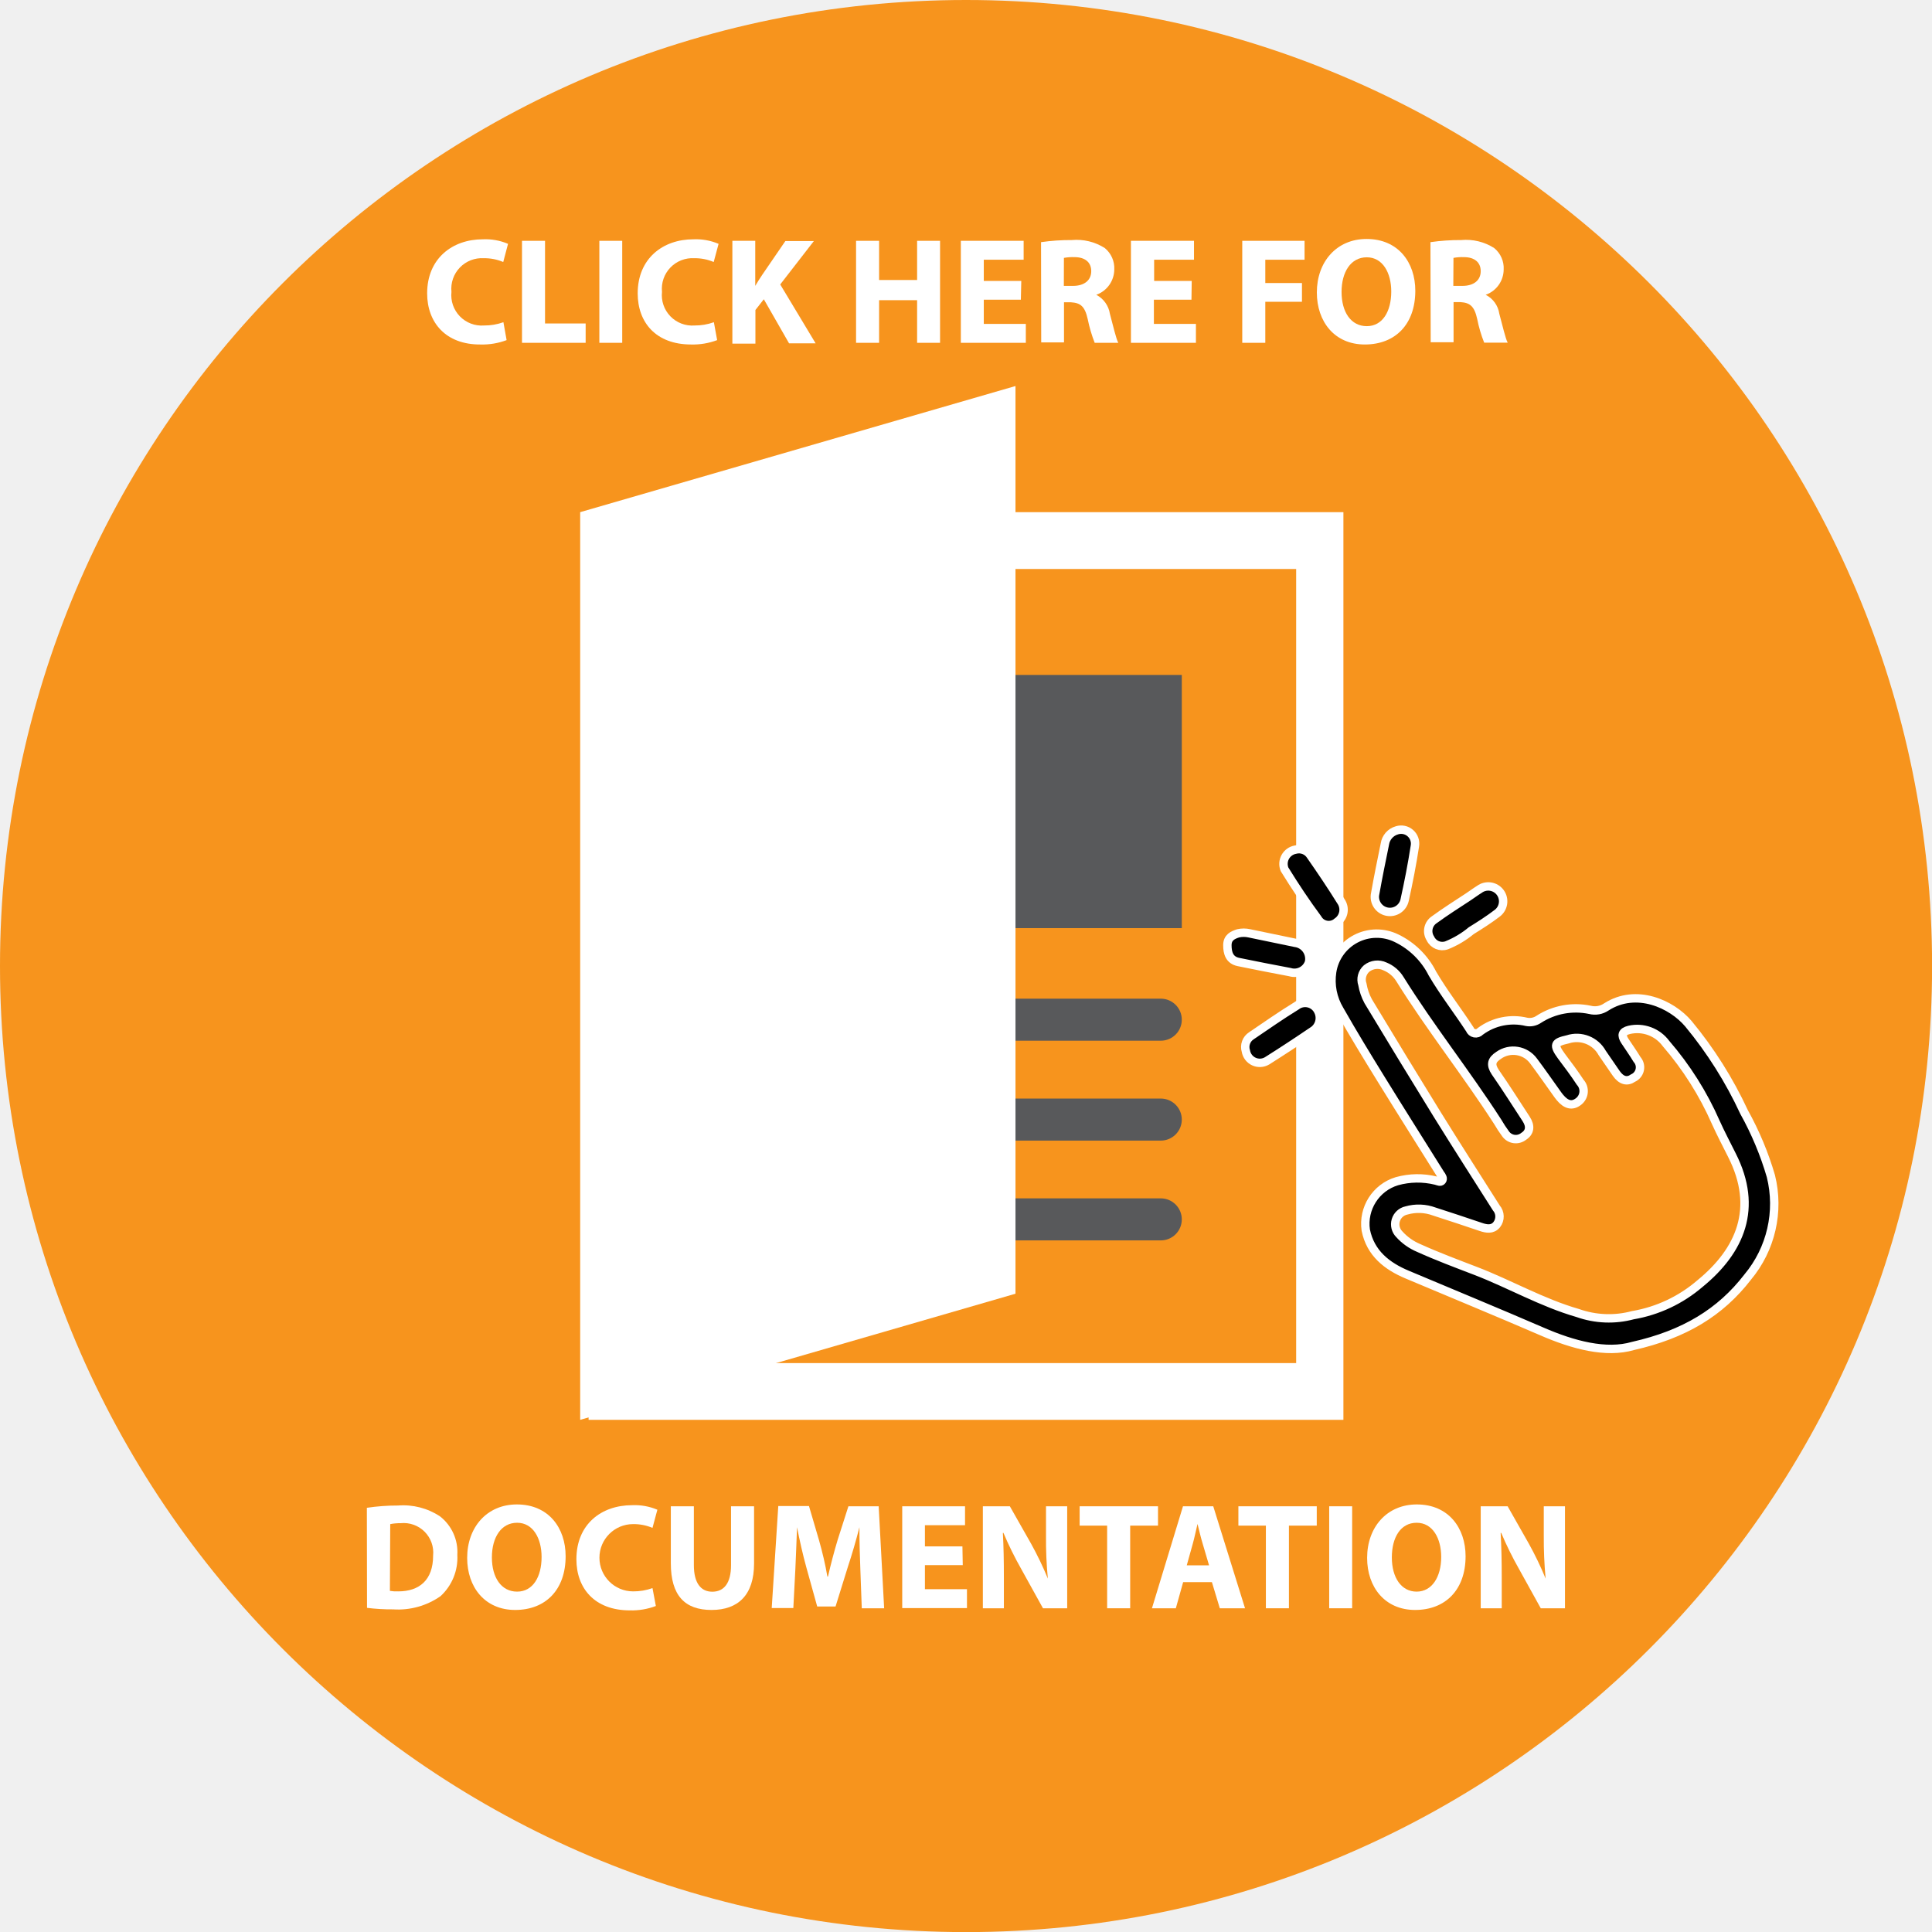
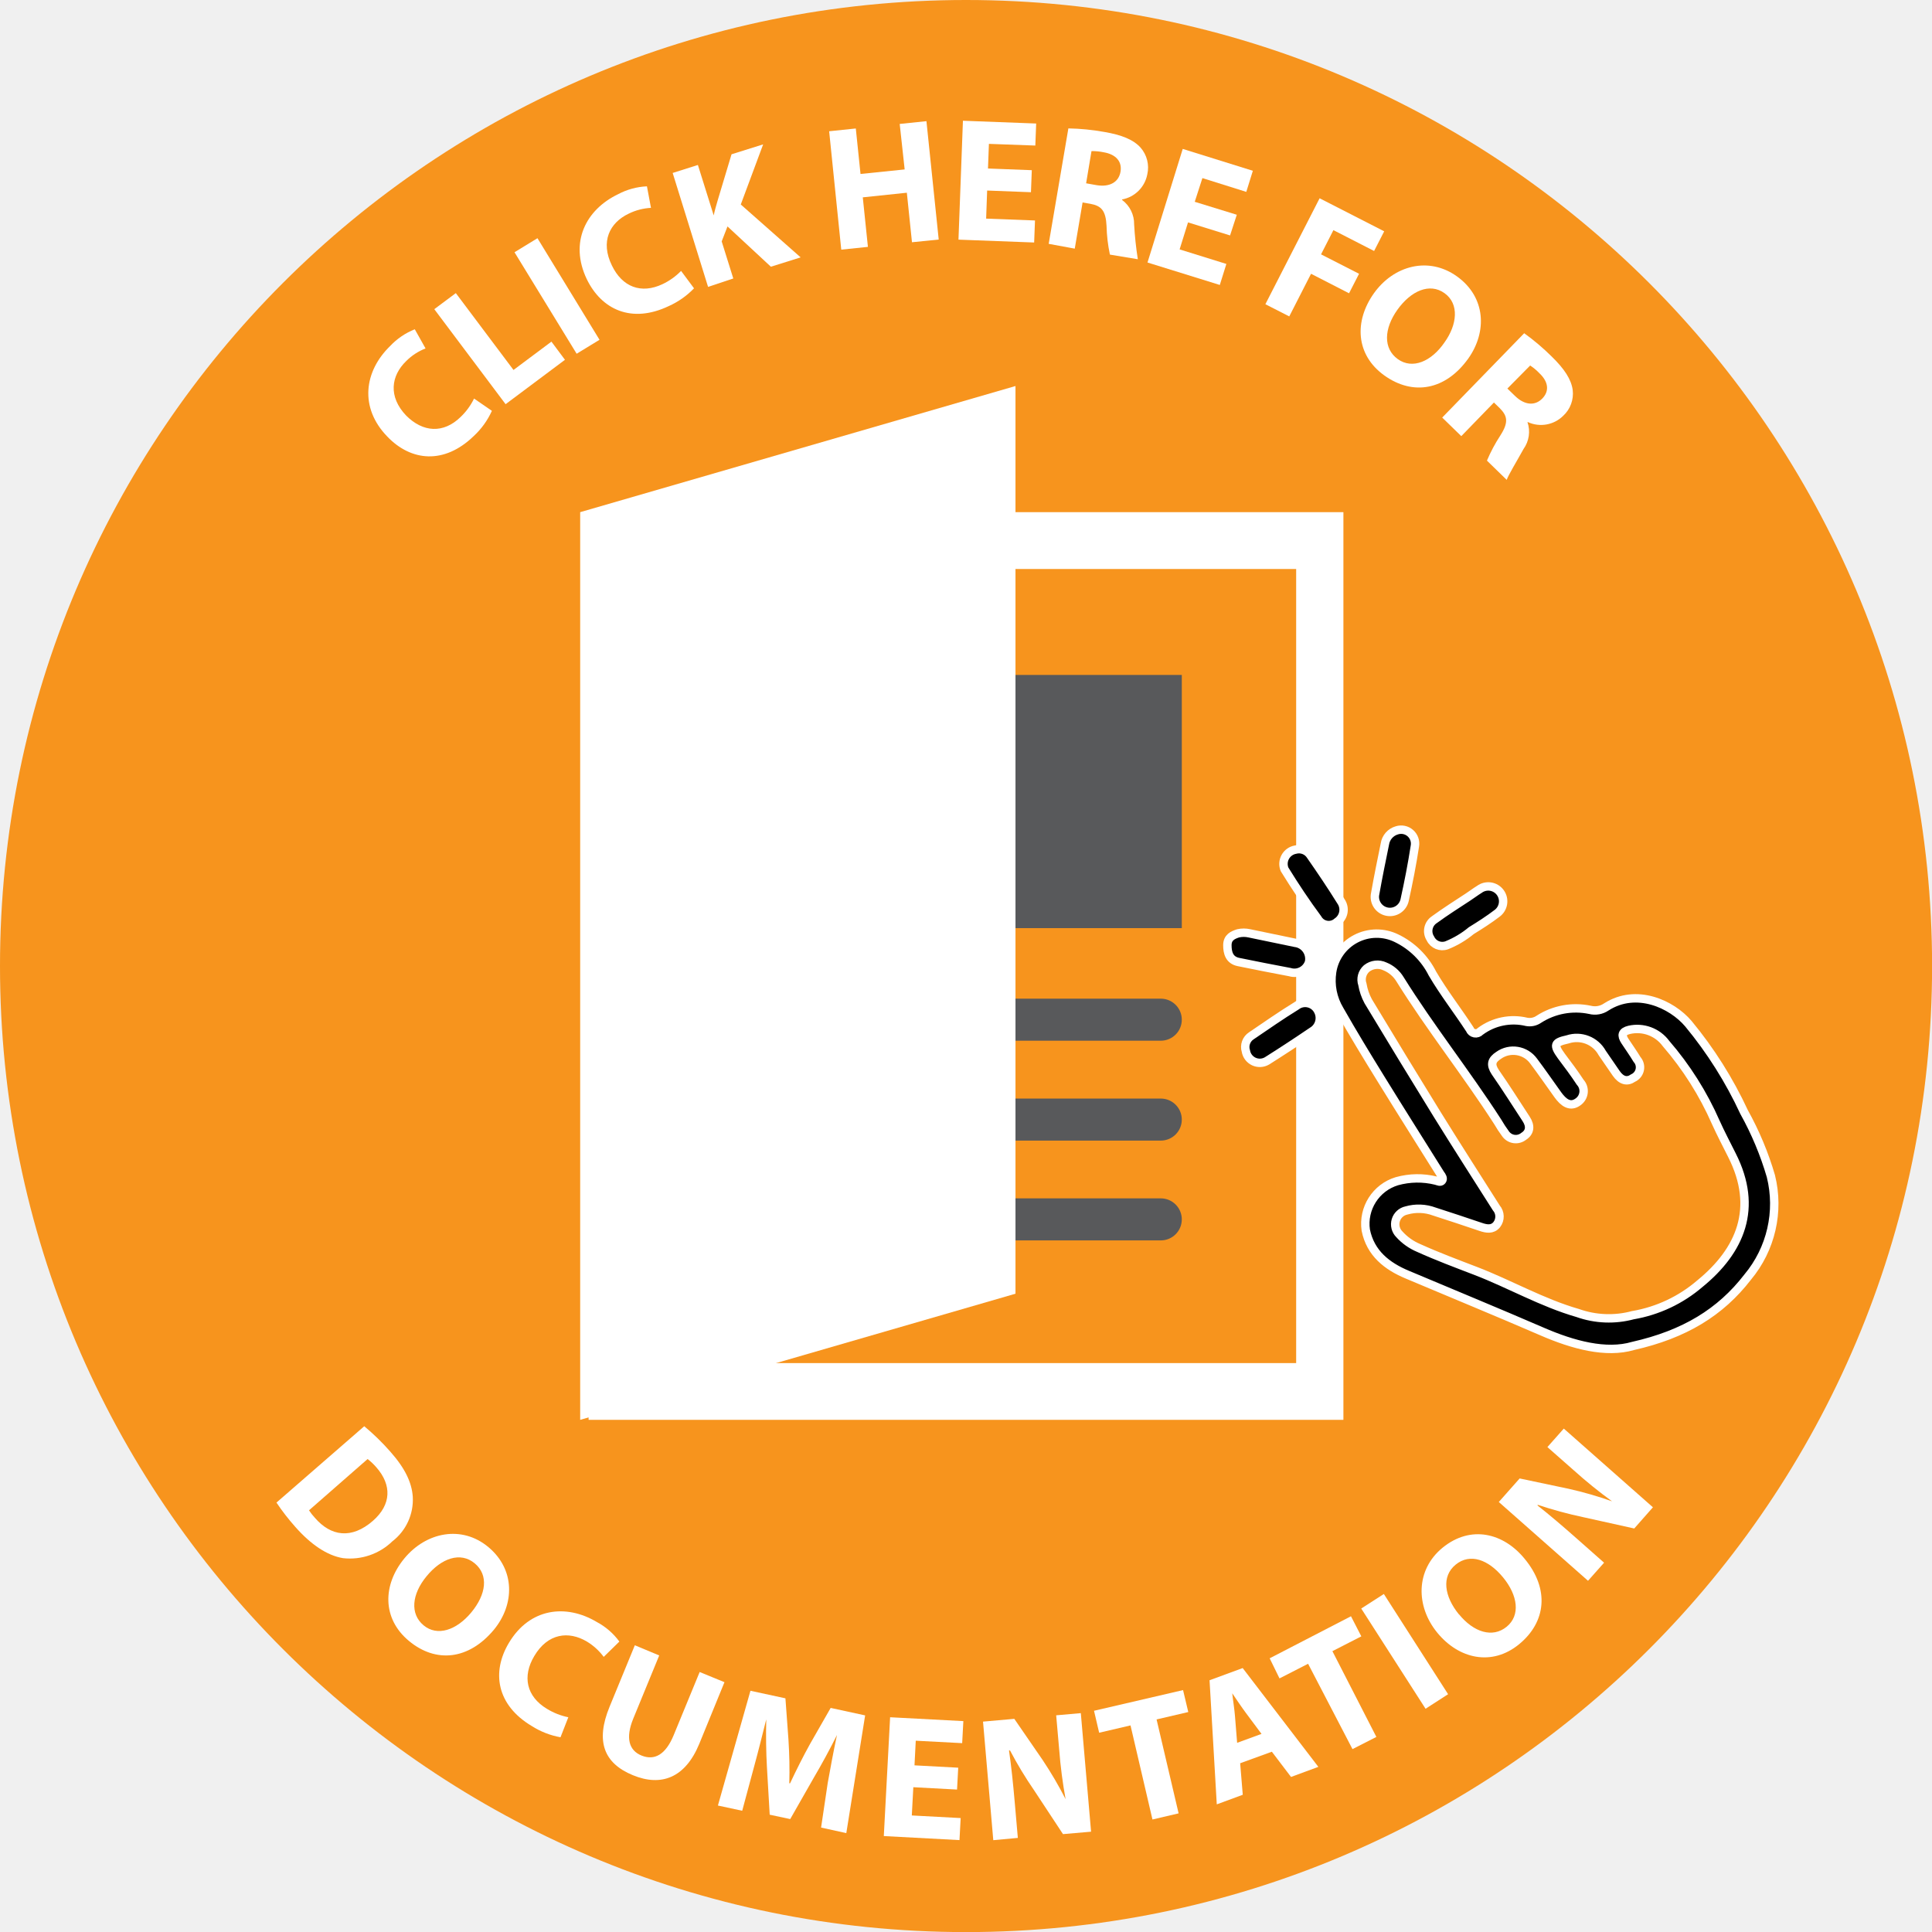
<svg xmlns="http://www.w3.org/2000/svg" id="Layer_1" data-name="Layer 1" viewBox="0 0 229.77 229.77">
  <defs>
    <style>.cls-1{fill:#f7941d;}.cls-2{fill:#fff;}.cls-3{fill:#58595b;}.cls-4{stroke:#fff;stroke-miterlimit:10;}</style>
  </defs>
  <circle class="cls-1" cx="114.89" cy="114.89" r="114.89" />
+   <path class="cls-2" d="M58.5,48.86a9.31,9.31,0,0,1-2.16,3c-3.52,3.41-7.46,3-10.27.07-3.37-3.47-2.75-7.78.32-10.77a8.18,8.18,0,0,1,2.94-2l1.28,2.28a6.6,6.6,0,0,0-2.3,1.5c-1.81,1.75-2.16,4.23,0,6.49,2,2,4.42,2.15,6.46.17a7.67,7.67,0,0,0,1.61-2.2Z" />
+   <path class="cls-2" d="M51.65,36.77l2.56-1.91L61.07,44l4.51-3.37,1.61,2.16-7.06,5.28Z" />
+   <path class="cls-2" d="M63.92,28.33,71.3,40.41l-2.72,1.66L61.19,30Z" />
+   <path class="cls-2" d="M82.54,34.29a9.67,9.67,0,0,1-3,2.11c-4.42,2.11-8,.43-9.76-3.21-2.08-4.36-.12-8.25,3.74-10.1a8.08,8.08,0,0,1,3.42-.93l.48,2.56a6.82,6.82,0,0,0-2.65.69c-2.27,1.08-3.39,3.32-2,6.16C74,34.13,76.25,35,78.8,33.79A7.68,7.68,0,0,0,81,32.22Z" />
+   <path class="cls-2" d="M80,20.57l3-.95,1.88,6h0c.13-.62.3-1.2.47-1.78L87,18.35l3.76-1.18-2.66,7.15,7.12,6.29-3.54,1.11-5.16-4.79-.69,1.78,1.38,4.41-3,1Z" />
+   <path class="cls-2" d="M101.78,15.28l.56,5.41,5.25-.54L107,14.74l3.18-.33,1.46,14.08-3.18.32-.61-5.89-5.24.55.61,5.89-3.17.33L98.61,15.61Z" />
+   <path class="cls-2" d="M122.61,22.86l-5.21-.2L117.28,26l5.81.22-.1,2.62-9-.34.53-14.14,8.71.33-.1,2.62-5.52-.2-.11,2.93,5.21.2Z" />
+   <path class="cls-2" d="M127.06,15.27a26.83,26.83,0,0,1,4.26.42c2.07.35,3.47.91,4.33,1.87a3.6,3.6,0,0,1,.8,3.16,3.75,3.75,0,0,1-3,3v.06a3.54,3.54,0,0,1,1.43,2.9,41.46,41.46,0,0,0,.44,4.15L132,30.28a18.56,18.56,0,0,1-.4-3.41c-.09-1.83-.62-2.39-1.92-2.63l-.93-.16-.93,5.49L124.72,29Zm2.11,6.53,1.24.22c1.58.26,2.64-.37,2.85-1.59s-.54-2.07-2-2.32a6.65,6.65,0,0,0-1.45-.14Z" />
+   <path class="cls-2" d="M146.29,28l-5-1.55-1,3.21,5.56,1.73-.78,2.5-8.6-2.67,4.19-13.51L149,20.31l-.78,2.51L143,21.18,142.09,24l5,1.54Z" />
+   <path class="cls-2" d="M156.94,23.58l7.68,3.93-1.2,2.34-4.84-2.48-1.47,2.88,4.52,2.31-1.19,2.32-4.52-2.32-2.59,5.07-2.84-1.45Z" />
+   <path class="cls-2" d="M174.62,42.64c-2.71,3.79-6.6,4.45-10,2s-3.58-6.44-1.23-9.75,6.52-4.45,9.91-2S176.89,39.44,174.62,42.64Zm-8.43-5.8c-1.62,2.28-1.69,4.62.05,5.87s4,.29,5.56-2c1.49-2.08,1.78-4.56,0-5.84S167.79,34.6,166.19,36.84Z" />
+   <path class="cls-2" d="M181.27,39.63a27.45,27.45,0,0,1,3.26,2.76c1.51,1.47,2.34,2.72,2.51,4a3.58,3.58,0,0,1-1.13,3.06,3.75,3.75,0,0,1-4.2.75l-.05,0a3.53,3.53,0,0,1-.47,3.2c-.81,1.47-1.8,3.09-2,3.67l-2.35-2.29a18.93,18.93,0,0,1,1.6-3c1-1.56.84-2.32-.09-3.25l-.68-.66-3.88,4-2.27-2.21Zm-2,6.58.91.88c1.14,1.11,2.37,1.2,3.24.31s.73-2-.33-3a6.16,6.16,0,0,0-1.11-.93Z" />
+   <path class="cls-2" d="M43.32,169.62a27.87,27.87,0,0,1,3.08,3c1.78,2,2.57,3.7,2.69,5.37a6.24,6.24,0,0,1-2.43,5.32,7.25,7.25,0,0,1-5.86,2c-1.91-.31-3.86-1.65-5.69-3.73a26.68,26.68,0,0,1-2.23-2.88Zm-6.57,10a6.53,6.53,0,0,0,.69.88c1.9,2.21,4.36,2.59,6.91.37,2.21-1.94,2.25-4.26.42-6.35a7.31,7.31,0,0,0-1.05-1Z" />
+   <path class="cls-2" d="M58.74,193.82c-3,3.6-6.9,4-10.11,1.33s-3.12-6.68-.54-9.81,6.82-4,10-1.34S61.23,190.79,58.74,193.82Zm-8-6.37c-1.78,2.15-2,4.49-.36,5.85s3.93.57,5.68-1.55,2.09-4.42.39-5.83S52.49,185.32,50.74,187.45Z" />
+   <path class="cls-2" d="M66.66,206.61a9.48,9.48,0,0,1-3.41-1.33c-4.21-2.51-4.8-6.43-2.73-9.89,2.47-4.15,6.79-4.68,10.47-2.48a7.91,7.91,0,0,1,2.67,2.32l-1.86,1.82a7,7,0,0,0-2-1.82c-2.17-1.29-4.65-1-6.26,1.72-1.45,2.43-.93,4.82,1.51,6.28a7.84,7.84,0,0,0,2.54,1Z" />
+   <path class="cls-2" d="M78.4,196.88l-3.09,7.52c-.93,2.27-.53,3.78,1,4.39s2.85-.1,3.81-2.43l3.09-7.51,2.95,1.21-3,7.34c-1.65,4-4.48,5.13-7.9,3.72s-4.47-4-2.76-8.15l3-7.3Z" />
+   <path class="cls-2" d="M98.44,212.05c.3-1.68.67-3.7,1.1-5.71h0c-.83,1.67-1.83,3.51-2.71,5l-2.85,5-2.44-.52-.33-5.66c-.1-1.74-.13-3.8-.08-5.68h0c-.46,1.85-1,4-1.46,5.67l-1.4,5.2-2.89-.62,3.87-13.65,4.16.9.36,4.91c.11,1.7.15,3.51.1,5.2l.09,0c.71-1.52,1.58-3.25,2.38-4.69l2.45-4.28,4.1.89-2.24,14-3-.66Z" />
+   <path class="cls-2" d="M113.82,212.83l-5.2-.28-.18,3.36,5.81.31-.14,2.62-9-.48.75-14.13,8.71.46-.14,2.62-5.52-.29-.15,2.93,5.2.28Z" />
+   <path class="cls-2" d="M118.13,218.85l-1.22-14.1,3.72-.33,3.38,4.91a46.54,46.54,0,0,1,2.72,4.64h0a56.71,56.71,0,0,1-.76-5.87l-.36-4.1,2.93-.26,1.22,14.1-3.34.29L123,212.94a47,47,0,0,1-2.88-4.76H120c.27,1.87.48,3.85.68,6.15l.37,4.25Z" />
+   <path class="cls-2" d="M134.45,205.2l-3.73.87-.61-2.61L140.7,201l.62,2.61-3.77.88,2.62,11.17-3.11.73Z" />
+   <path class="cls-2" d="M147.49,209.7l.31,3.75-3.09,1.14-.86-14.76,3.94-1.45,9,11.75-3.25,1.2-2.28-3Zm2.54-3.49-1.87-2.51c-.52-.7-1.12-1.6-1.61-2.32l0,0c.09.86.27,1.94.33,2.78l.25,3.11Z" />
+   <path class="cls-2" d="M155.57,197.87l-3.4,1.74L151,197.22l9.67-5,1.23,2.39-3.44,1.76,5.23,10.2-2.84,1.45Z" />
+   <path class="cls-2" d="M164.58,189.57l7.64,11.92-2.68,1.73-7.65-11.92Z" />
+   <path class="cls-2" d="M181.31,185.37c3,3.61,2.57,7.54-.65,10.18s-7.16,1.76-9.73-1.38-2.59-7.46.63-10.1C174.93,181.32,178.82,182.33,181.31,185.37Zm-7.8,6.61c1.76,2.16,4,2.85,5.67,1.49s1.33-3.74-.42-5.87-3.93-2.92-5.64-1.52S171.76,189.85,173.51,192Z" />
+   <path class="cls-2" d="M188.86,188l-10.61-9.37,2.48-2.8,5.83,1.23a44.63,44.63,0,0,1,5.16,1.49l0,0a56.74,56.74,0,0,1-4.6-3.73l-3.09-2.72,1.95-2.2,10.6,9.36-2.22,2.52-6.09-1.35a48.66,48.66,0,0,1-5.37-1.46l-.06.06c1.49,1.17,3,2.46,4.74,4l3.19,2.82Z" />
  <rect class="cls-2" x="70" y="60.91" width="89.77" height="107.95" />
  <rect class="cls-1" x="75.62" y="67.67" width="78.53" height="94.44" />
  <rect class="cls-3" x="89.23" y="80.27" width="51.32" height="30.11" />
  <rect class="cls-3" x="89.23" y="118.77" width="51.32" height="5" rx="2.5" ry="2.5" />
  <rect class="cls-3" x="89.23" y="130.65" width="51.32" height="5" rx="2.5" ry="2.5" />
  <rect class="cls-3" x="89.23" y="142.52" width="51.32" height="5" rx="2.5" ry="2.5" />
  <polygon class="cls-2" points="120.77 153.86 69 168.86 69 60.91 120.77 45.91 120.77 153.86" />
-   <path class="cls-2" d="M60.25,40.45a8.13,8.13,0,0,1-3.1.52C53,41,50.8,38.34,50.8,34.89c0-4.15,3-6.43,6.62-6.43a6.83,6.83,0,0,1,3,.54l-.57,2.16a5.71,5.71,0,0,0-2.31-.45,3.64,3.64,0,0,0-3.85,4,3.62,3.62,0,0,0,3.87,4,6.66,6.66,0,0,0,2.31-.39Z" />
-   <path class="cls-2" d="M62.08,28.64h2.74v9.83h4.83v2.3H62.08Z" />
-   <path class="cls-2" d="M74,28.64V40.77H71.28V28.64Z" />
-   <path class="cls-2" d="M85.29,40.45a8.18,8.18,0,0,1-3.1.52c-4.19,0-6.35-2.63-6.35-6.08,0-4.15,3-6.43,6.62-6.43a6.9,6.9,0,0,1,3,.54l-.58,2.16a5.66,5.66,0,0,0-2.3-.45,3.64,3.64,0,0,0-3.85,4,3.62,3.62,0,0,0,3.87,4,6.64,6.64,0,0,0,2.3-.39Z" />
-   <path class="cls-2" d="M87.1,28.64h2.72V34h0c.27-.47.56-.9.84-1.33l2.74-4h3.39l-4,5.16,4.21,7H93.84l-3-5.24-1,1.28v4H87.1Z" />
-   <path class="cls-2" d="M104.55,28.64V33.3h4.52V28.64h2.73V40.77h-2.73V35.7h-4.52v5.07h-2.74V28.64Z" />
-   <path class="cls-2" d="M121.41,35.64H117v2.88h5v2.25h-7.73V28.64h7.47v2.25H117v2.52h4.46Z" />
-   <path class="cls-2" d="M123.81,28.8a24.37,24.37,0,0,1,3.65-.25,6.25,6.25,0,0,1,3.93.95,3.1,3.1,0,0,1,1.13,2.56,3.22,3.22,0,0,1-2.14,3v0A3.08,3.08,0,0,1,132,37.33c.38,1.39.74,3,1,3.44h-2.81a17,17,0,0,1-.83-2.82c-.34-1.53-.86-1.93-2-2h-.82v4.77h-2.71ZM126.52,34h1.09c1.36,0,2.17-.68,2.17-1.75s-.75-1.67-2-1.67a5.79,5.79,0,0,0-1.25.09Z" />
-   <path class="cls-2" d="M141.7,35.64h-4.47v2.88h5v2.25H134.5V28.64H142v2.25h-4.74v2.52h4.47Z" />
-   <path class="cls-2" d="M147.74,28.64h7.41v2.25h-4.67v2.77h4.36v2.23h-4.36v4.88h-2.74Z" />
-   <path class="cls-2" d="M168.32,34.58c0,4-2.39,6.39-6,6.39s-5.71-2.72-5.71-6.19c0-3.64,2.35-6.36,5.91-6.36C166.29,28.42,168.32,31.21,168.32,34.58Zm-8.77.14c0,2.4,1.12,4.07,3,4.07s2.91-1.76,2.91-4.12c0-2.2-1-4.07-2.91-4.07S159.55,32.36,159.55,34.72Z" />
-   <path class="cls-2" d="M170.12,28.8a24.47,24.47,0,0,1,3.65-.25,6.23,6.23,0,0,1,3.93.95,3.08,3.08,0,0,1,1.13,2.56,3.21,3.21,0,0,1-2.14,3v0a3,3,0,0,1,1.62,2.25c.38,1.39.74,3,1,3.44h-2.8a16,16,0,0,1-.83-2.82c-.34-1.53-.87-1.93-2-2h-.81v4.77h-2.72ZM172.84,34h1.08c1.37,0,2.18-.68,2.18-1.75s-.76-1.67-2-1.67a5.68,5.68,0,0,0-1.24.09Z" />
-   <path class="cls-2" d="M43.63,179.32a24.61,24.61,0,0,1,3.7-.27,7.91,7.91,0,0,1,5,1.29,5.38,5.38,0,0,1,2.06,4.58,6.2,6.2,0,0,1-2,4.91,8.79,8.79,0,0,1-5.62,1.57,23.72,23.72,0,0,1-3.12-.18Zm2.74,9.88a4.7,4.7,0,0,0,1,.06c2.5,0,4.14-1.35,4.14-4.25a3.52,3.52,0,0,0-3.86-3.86,6.14,6.14,0,0,0-1.24.11Z" />
-   <path class="cls-2" d="M67.27,185.08c0,4-2.39,6.39-6,6.39s-5.71-2.72-5.71-6.19c0-3.64,2.34-6.36,5.91-6.36C65.24,178.92,67.27,181.71,67.27,185.08Zm-8.77.14c0,2.4,1.12,4.07,3,4.07s2.91-1.76,2.91-4.12c0-2.2-1-4.07-2.91-4.07S58.5,182.86,58.5,185.22Z" />
-   <path class="cls-2" d="M78,191a8.11,8.11,0,0,1-3.09.52c-4.2,0-6.36-2.63-6.36-6.08,0-4.15,2.95-6.43,6.63-6.43a6.9,6.9,0,0,1,3,.54l-.58,2.16a5.71,5.71,0,0,0-2.31-.45,4,4,0,0,0,0,8,6.66,6.66,0,0,0,2.31-.39Z" />
-   <path class="cls-2" d="M82.52,179.14v7c0,2.1.81,3.16,2.19,3.16s2.23-1,2.23-3.16v-7h2.74v6.8c0,3.75-1.89,5.53-5.06,5.53s-4.84-1.71-4.84-5.56v-6.77Z" />
-   <path class="cls-2" d="M102.32,186.63c-.06-1.46-.11-3.23-.11-5h0c-.39,1.55-.9,3.28-1.37,4.7l-1.47,4.73H97.19l-1.3-4.68c-.4-1.44-.79-3.17-1.1-4.75h0c-.06,1.64-.13,3.51-.2,5l-.24,4.61H91.78l.78-12.13h3.65l1.19,4.05c.4,1.4.76,2.92,1,4.34h.07c.32-1.41.74-3,1.15-4.36l1.28-4h3.6l.65,12.13h-2.66Z" />
-   <path class="cls-2" d="M114.5,186.14H110V189h5v2.25H107.3V179.14h7.47v2.25H110v2.52h4.46Z" />
-   <path class="cls-2" d="M116.89,191.27V179.14h3.21l2.52,4.44a39.59,39.59,0,0,1,2,4.16h0a47.72,47.72,0,0,1-.22-5.07v-3.53h2.52v12.13h-2.88l-2.59-4.68a41.5,41.5,0,0,1-2.11-4.28h-.07c.09,1.62.12,3.33.12,5.31v3.65Z" />
-   <path class="cls-2" d="M131.67,181.44H128.4v-2.3h9.32v2.3h-3.31v9.83h-2.74Z" />
-   <path class="cls-2" d="M140.71,188.16l-.87,3.11H137l3.69-12.13h3.6l3.78,12.13h-3l-.94-3.11Zm3.08-2-.76-2.58c-.22-.72-.43-1.62-.61-2.34h0c-.18.72-.36,1.64-.56,2.34l-.72,2.58Z" />
-   <path class="cls-2" d="M150.55,181.44h-3.27v-2.3h9.32v2.3h-3.31v9.83h-2.74Z" />
-   <path class="cls-2" d="M160.81,179.14v12.13h-2.73V179.14Z" />
-   <path class="cls-2" d="M174.3,185.08c0,4-2.4,6.39-6,6.39s-5.71-2.72-5.71-6.19c0-3.64,2.34-6.36,5.91-6.36C172.26,178.92,174.3,181.71,174.3,185.08Zm-8.77.14c0,2.4,1.12,4.07,2.95,4.07s2.92-1.76,2.92-4.12c0-2.2-1-4.07-2.92-4.07S165.53,182.86,165.53,185.22Z" />
-   <path class="cls-2" d="M176.1,191.27V179.14h3.2l2.52,4.44a39.59,39.59,0,0,1,2,4.16h0a50.53,50.53,0,0,1-.22-5.07v-3.53h2.52v12.13h-2.88l-2.59-4.68a41.5,41.5,0,0,1-2.11-4.28h-.07c.09,1.62.13,3.33.13,5.31v3.65Z" />
  <path class="cls-4" d="M194.22,160.07c-3.21.94-7.11-.1-10.86-1.73-5.31-2.3-10.67-4.5-16-6.75-2.39-1-4.37-2.53-4.93-5.29a5.29,5.29,0,0,1,3.7-5.82,9.12,9.12,0,0,1,4.64-.07c.24.06.54.24.73,0s0-.54-.19-.78c-2.35-3.76-4.73-7.51-7.06-11.29-1.68-2.72-3.35-5.46-4.93-8.24a6.77,6.77,0,0,1-.89-4.52,5.36,5.36,0,0,1,7.65-4,9.34,9.34,0,0,1,4.28,4.21c1.35,2.3,3,4.41,4.44,6.62a.75.75,0,0,0,1.26.24,6.63,6.63,0,0,1,5.5-1.12,1.92,1.92,0,0,0,1.45-.31,8.13,8.13,0,0,1,6.08-1.12,2.39,2.39,0,0,0,1.95-.35c3.57-2.28,7.78-.34,9.76,2a48.41,48.41,0,0,1,6.62,10.5,37.07,37.07,0,0,1,3.19,7.63,13.61,13.61,0,0,1-2.76,12C204.62,156.07,200.33,158.69,194.22,160.07Zm0-3.66a16.5,16.5,0,0,0,7.94-3.74c4.83-3.94,7-9,3.82-15.28-.65-1.3-1.33-2.59-1.93-3.92a37.21,37.21,0,0,0-5.92-9.37,4.25,4.25,0,0,0-4.37-1.62c-.88.21-.95.66-.51,1.33s1,1.46,1.44,2.19a1.4,1.4,0,0,1-.47,2.21c-.7.49-1.4.31-2-.55s-1.11-1.62-1.67-2.43a3.46,3.46,0,0,0-4.11-1.62c-1.61.36-1.72.65-.74,2,.75,1,1.51,2,2.23,3.1a1.56,1.56,0,0,1-.25,2.33c-.72.53-1.43.36-2.16-.52-.14-.16-.26-.34-.39-.52-.91-1.27-1.8-2.56-2.74-3.81a3,3,0,0,0-4.16-.68c-.84.55-1,1.09-.4,2,1.27,1.82,2.45,3.7,3.67,5.56.55.84.47,1.59-.29,2.07a1.49,1.49,0,0,1-2.15-.29,15.73,15.73,0,0,1-.95-1.45c-3.71-5.76-8-11.15-11.61-16.94a3.75,3.75,0,0,0-1.8-1.53,2.06,2.06,0,0,0-2.17.25,1.76,1.76,0,0,0-.5,1.9,6.53,6.53,0,0,0,.69,2c2.72,4.51,5.45,9,8.23,13.5,2.3,3.71,4.66,7.38,7,11.07a1.57,1.57,0,0,1,.05,2c-.51.62-1.21.5-1.91.26-1.83-.63-3.66-1.22-5.5-1.82a5.34,5.34,0,0,0-3.33-.13,1.68,1.68,0,0,0-.84,2.83,6.48,6.48,0,0,0,2.3,1.63c2.21,1,4.51,1.86,6.78,2.73,4.08,1.57,7.89,3.78,12.12,5A11.07,11.07,0,0,0,194.21,156.41Z" />
  <path class="cls-4" d="M154.05,101.05a1.63,1.63,0,0,1,1.82.71c1.24,1.78,2.46,3.59,3.61,5.44a1.74,1.74,0,0,1-.46,2.44,1.5,1.5,0,0,1-2.3-.38c-1.4-1.89-2.71-3.86-3.95-5.87A1.72,1.72,0,0,1,154.05,101.05Z" />
  <path class="cls-4" d="M148.17,125a1.59,1.59,0,0,1,.66-1.82c1.77-1.2,3.53-2.43,5.35-3.55a1.71,1.71,0,0,1,2.61.67,1.82,1.82,0,0,1-.74,2.35q-2.66,1.81-5.37,3.52A1.68,1.68,0,0,1,148.17,125Z" />
  <path class="cls-4" d="M166.13,98.75a1.66,1.66,0,0,1,2.14,1.87c-.33,2.16-.75,4.3-1.22,6.43a1.79,1.79,0,1,1-3.5-.77c.35-2,.75-3.93,1.15-5.89A2,2,0,0,1,166.13,98.75Z" />
  <path class="cls-4" d="M172.06,112.42a1.56,1.56,0,0,1-1.94-.8,1.62,1.62,0,0,1,.46-2.24c1.29-.94,2.64-1.8,4-2.69.46-.3.89-.63,1.36-.92a1.77,1.77,0,0,1,2.11,2.85c-1,.76-2,1.4-3.07,2.06A11,11,0,0,1,172.06,112.42Z" />
  <path class="cls-4" d="M147.25,111a3,3,0,0,1,1.33,0l5.45,1.13a1.92,1.92,0,0,1,1.65,2.3,1.83,1.83,0,0,1-2.28,1.18c-2-.37-4.08-.79-6.11-1.2-1.08-.22-1.32-1.07-1.32-2S146.63,111.2,147.25,111Z" />
</svg>
